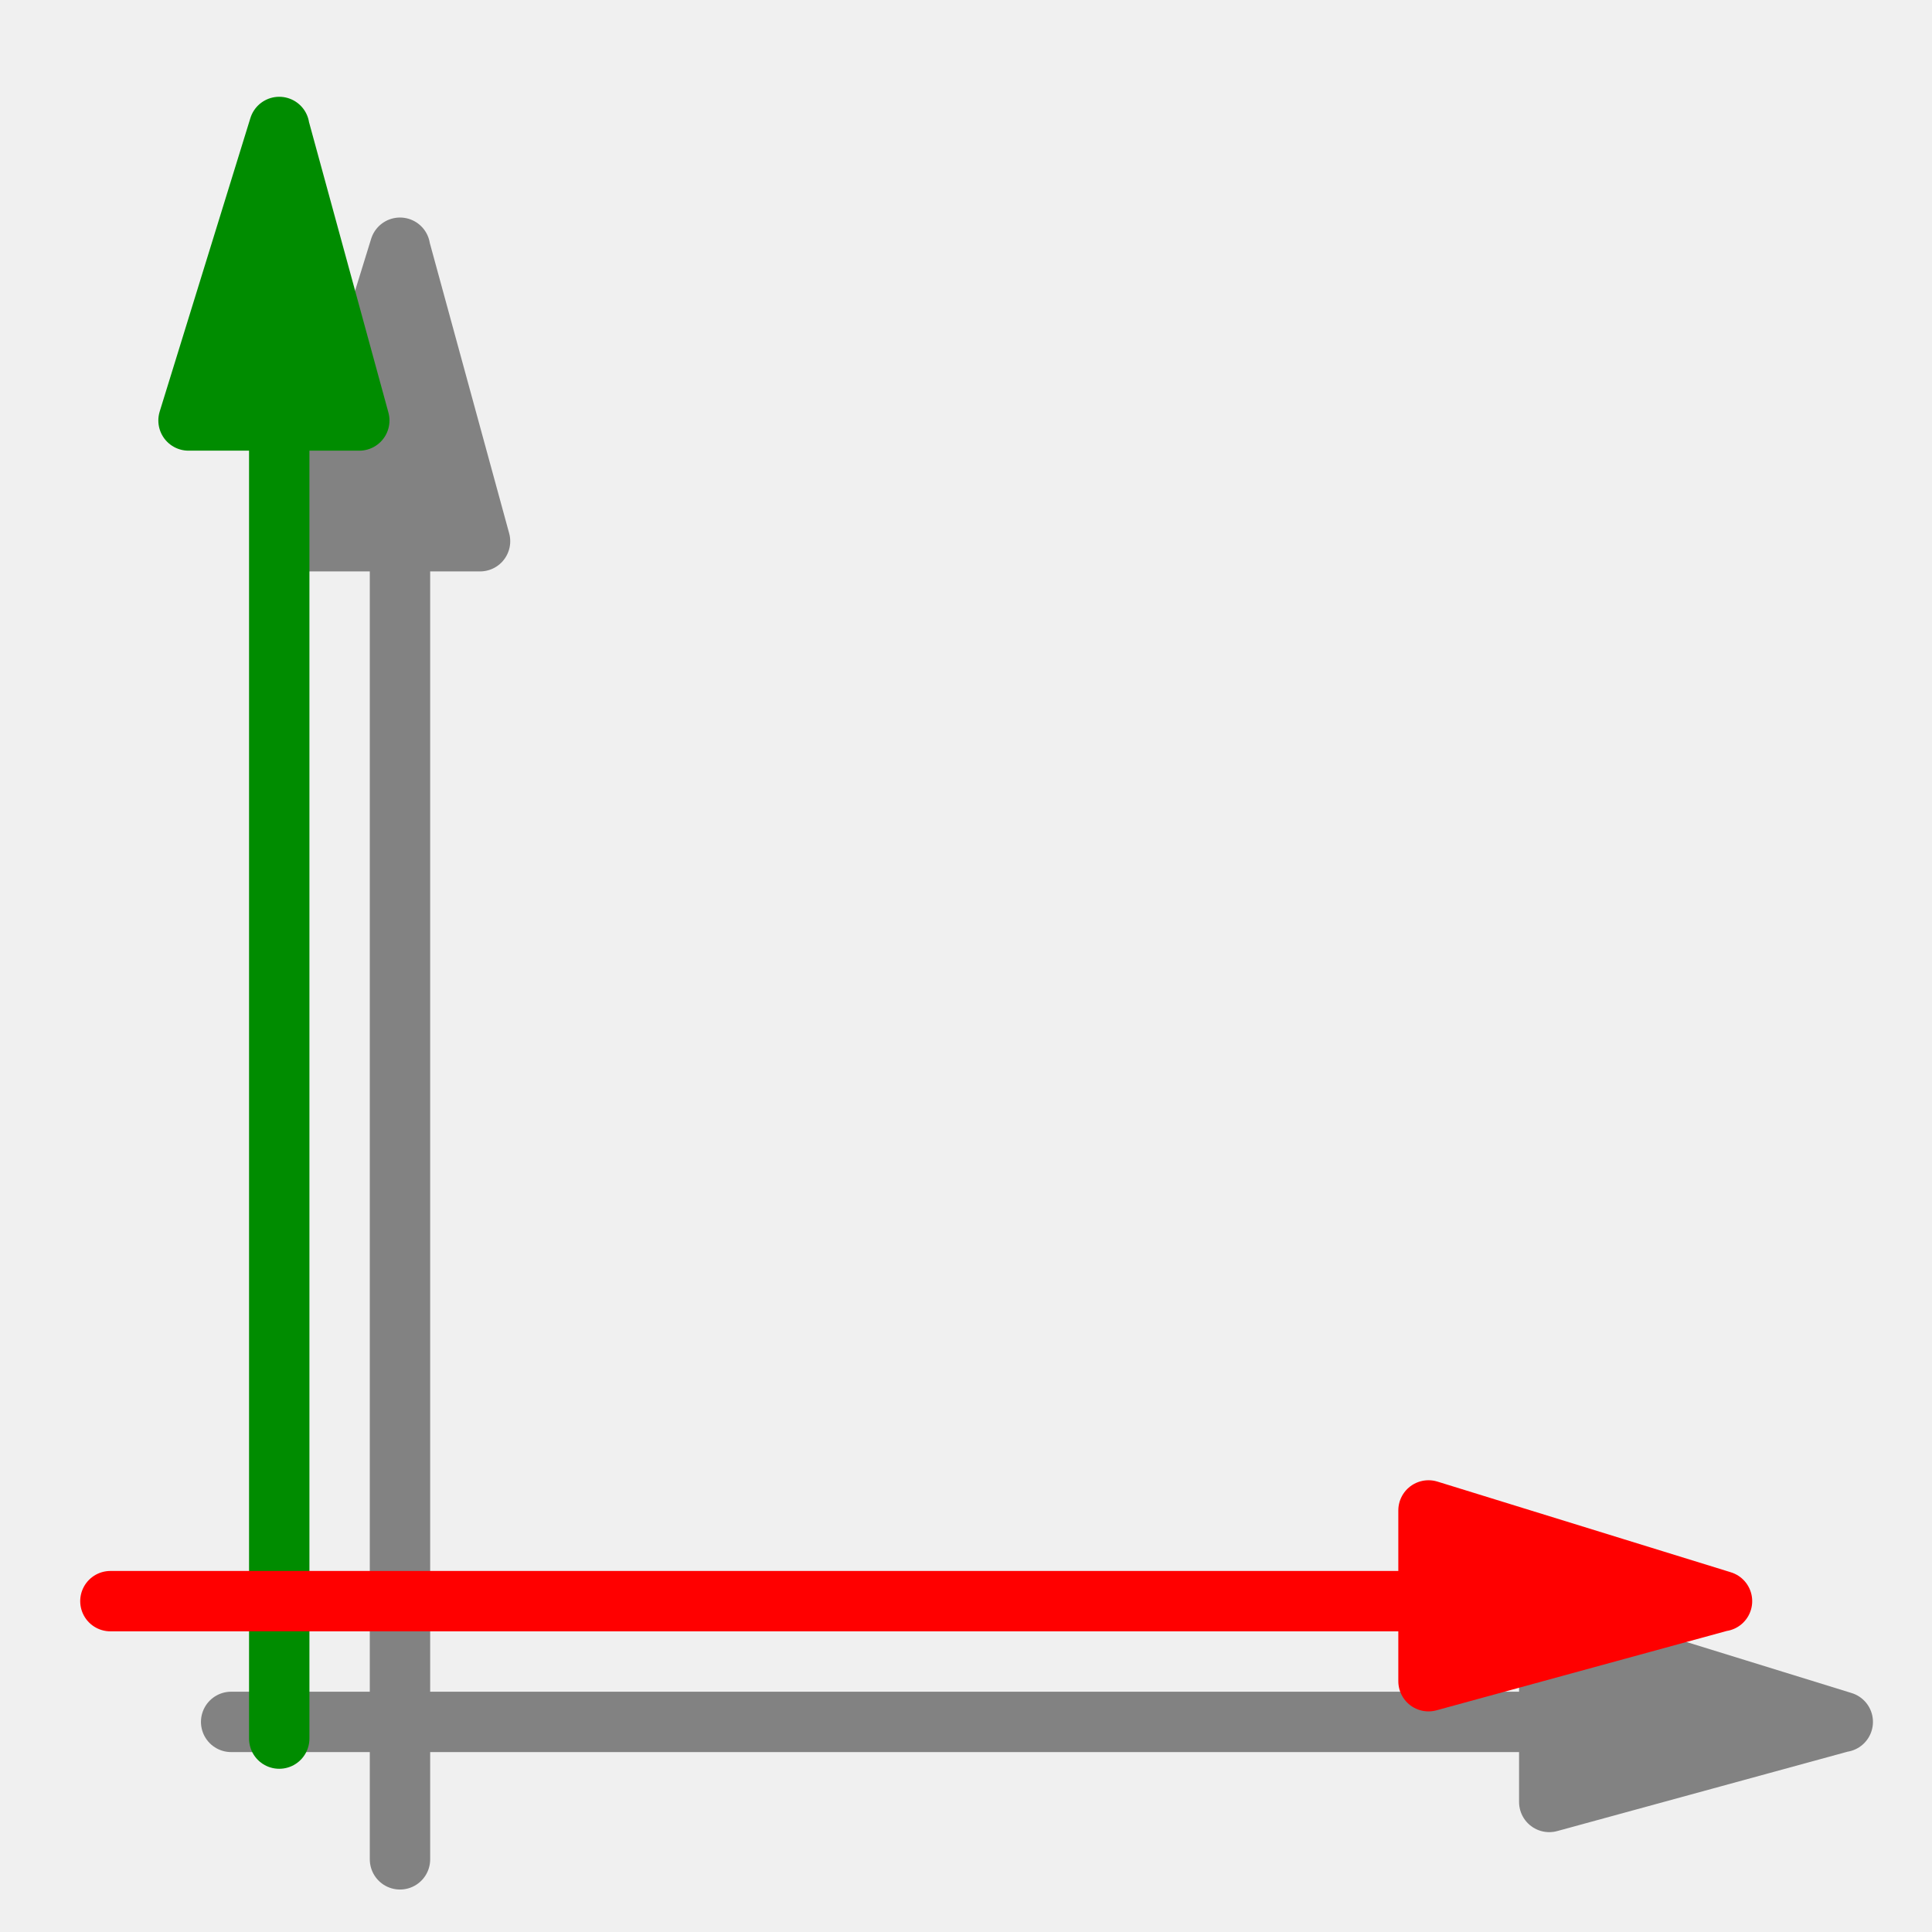
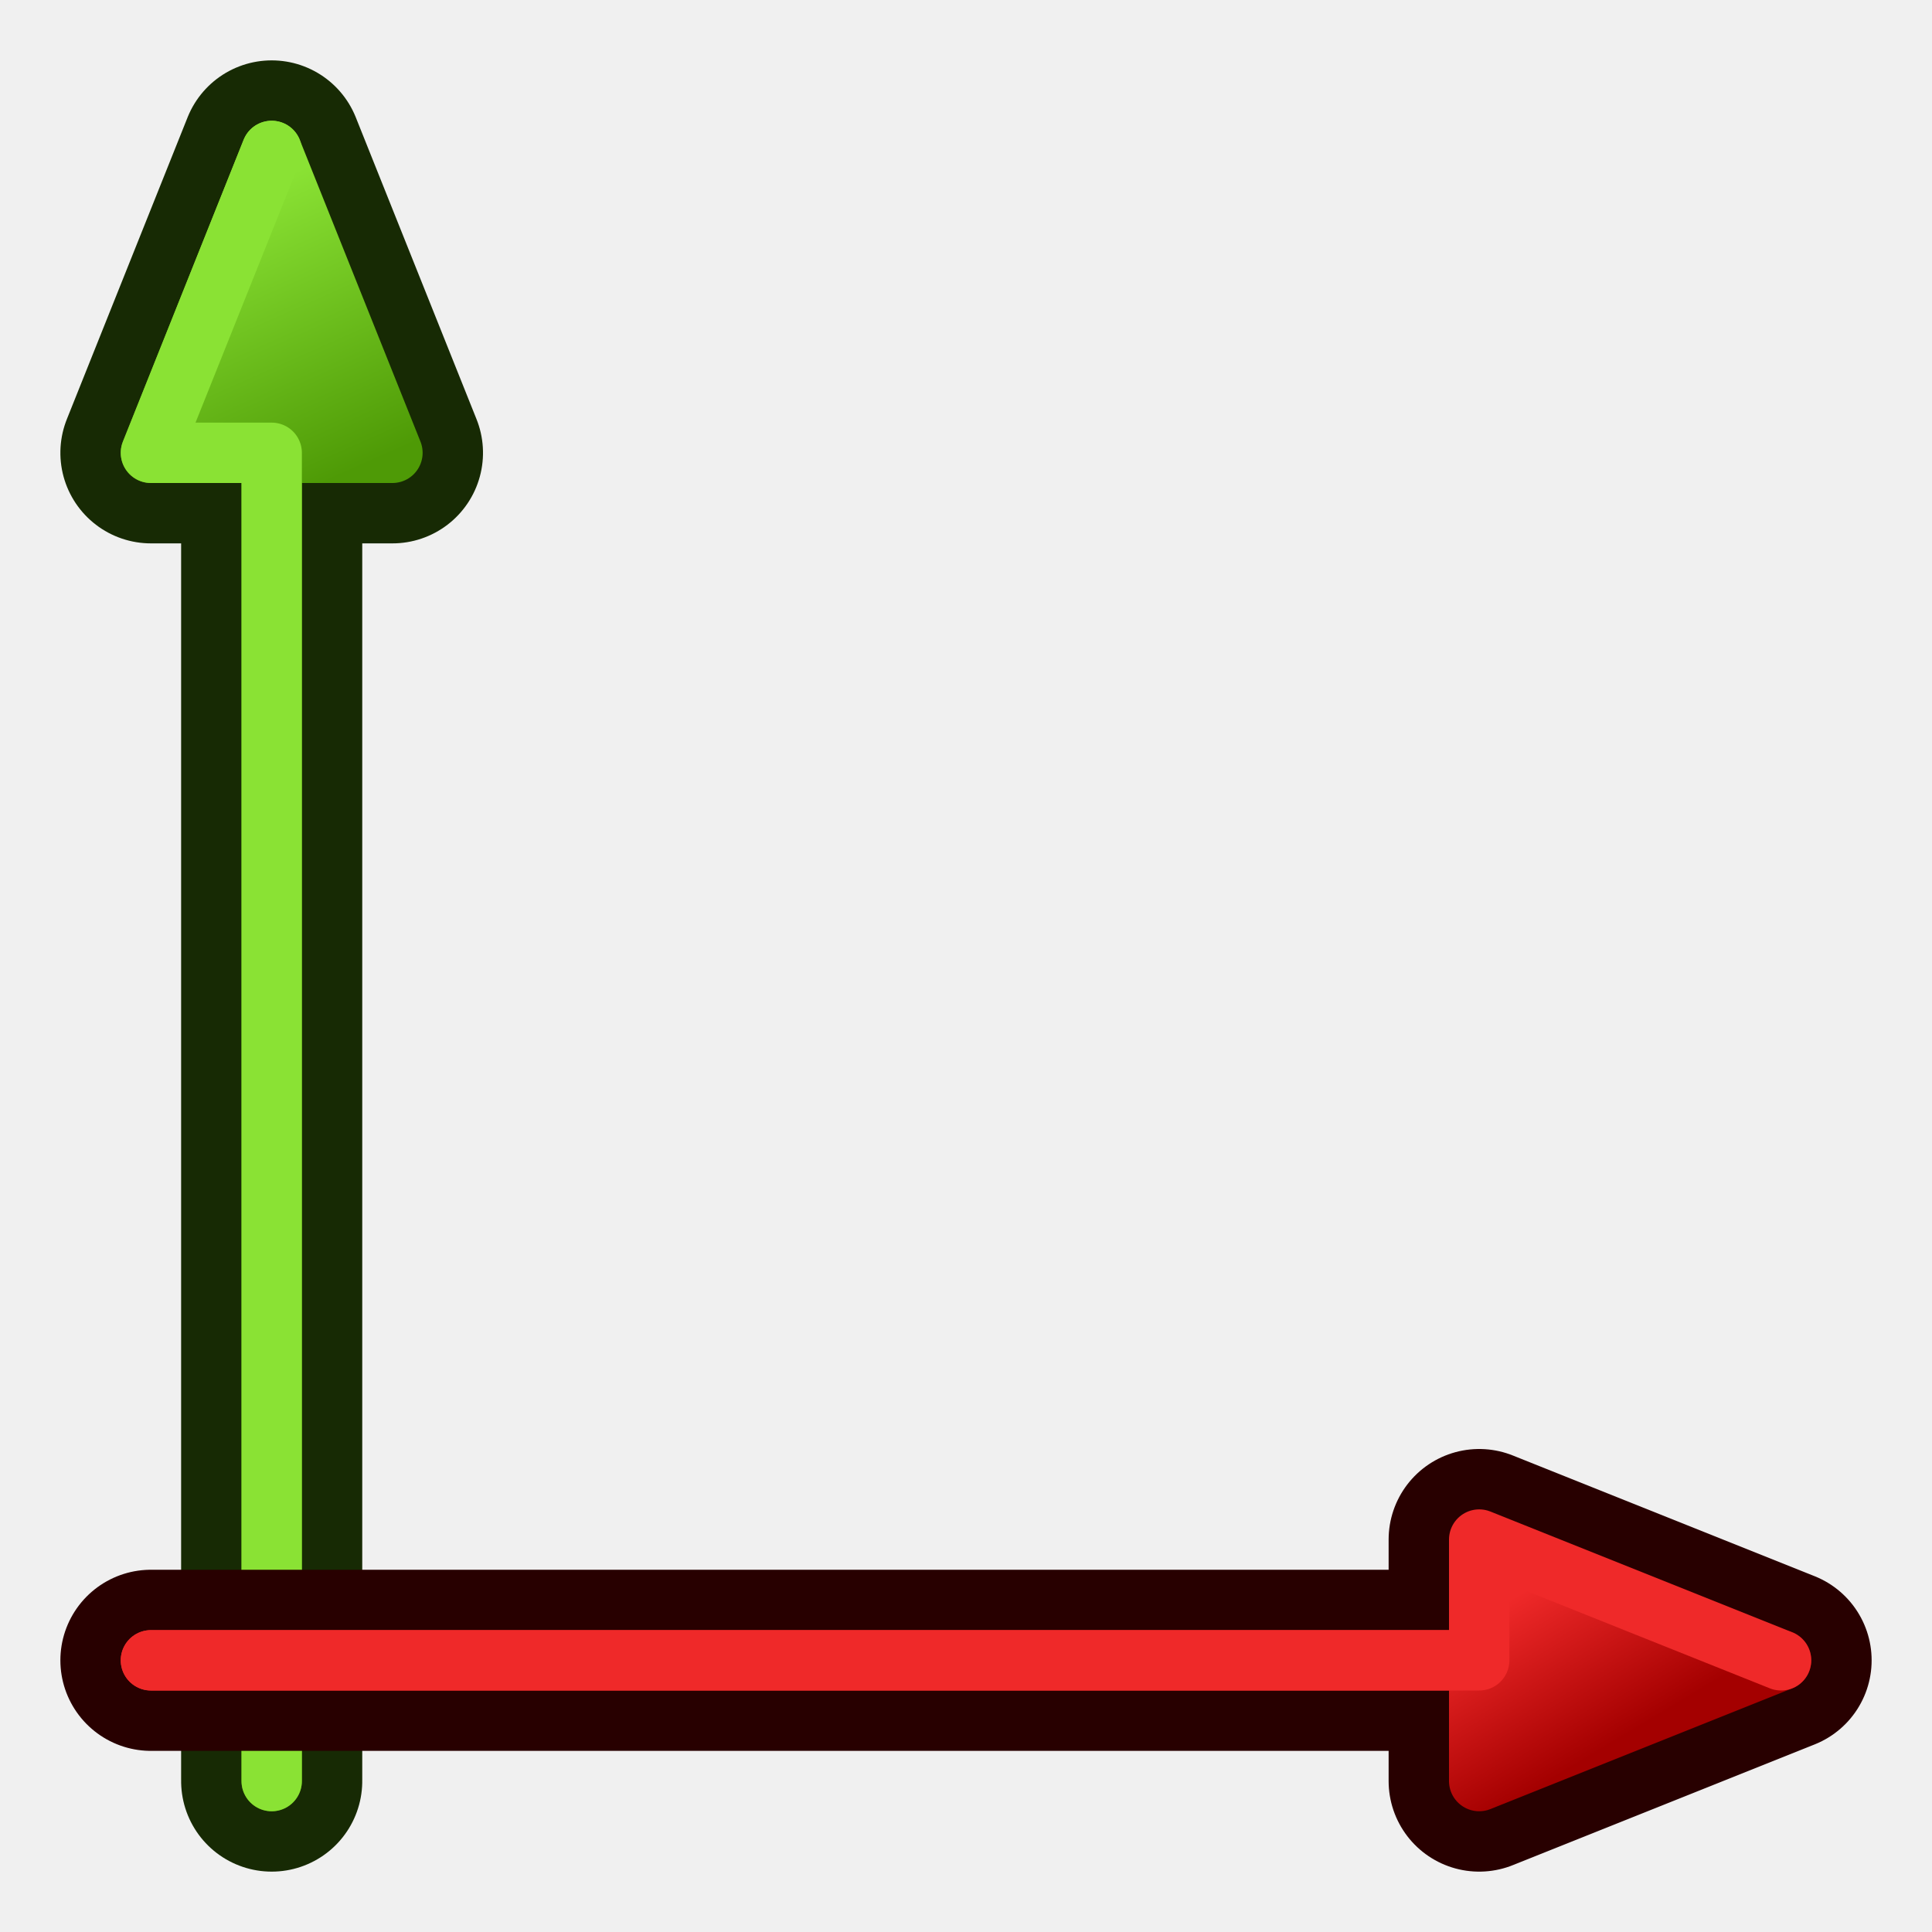
<svg xmlns="http://www.w3.org/2000/svg" xmlns:ns1="http://www.openswatchbook.org/uri/2009/osb" xmlns:xlink="http://www.w3.org/1999/xlink" width="64px" height="64px" id="svg2772" version="1.1">
  <defs id="defs2774">
+     <linearGradient id="linearGradient3967">
+       <stop id="stop3970" offset="0" style="stop-color:#4e9a06;stop-opacity:1" />
+       <stop id="stop3972" offset="1" style="stop-color:#8ae234;stop-opacity:1" />
+     </linearGradient>
+     <linearGradient id="linearGradient3961">
+       <stop id="stop3963" offset="0" style="stop-color:#4e9a06;stop-opacity:1" />
+       <stop id="stop3965" offset="1" style="stop-color:#8ae234;stop-opacity:1" />
+     </linearGradient>
+     <linearGradient id="linearGradient3896">
+       <stop style="stop-color:#a40000;stop-opacity:1" offset="0" id="stop3898" />
+       <stop style="stop-color:#ef2929;stop-opacity:1" offset="1" id="stop3900" />
+     </linearGradient>
+     <linearGradient id="linearGradient3888">
+       <stop style="stop-color:#a40000;stop-opacity:1" offset="0" id="stop3890" />
+       <stop style="stop-color:#ef2929;stop-opacity:1" offset="1" id="stop3892" />
+     </linearGradient>
    <marker orient="auto" refY="0.0" refX="0.0" id="EmptyTriangleOutL" style="overflow:visible">
      <path id="path4215" d="M 5.77,0.0 L -2.88,5.0 L -2.88,-5.0 L 5.77,0.0 z " style="fill-rule:evenodd;fill:#FFFFFF;stroke:#000000;stroke-width:1.0pt" transform="scale(0.8) translate(-6,0)" />
    </marker>
    <linearGradient id="linearGradient5055" ns1:paint="solid">
      <stop style="stop-color:#ff0000;stop-opacity:1;" offset="0" id="stop5057" />
    </linearGradient>
    <marker orient="auto" refY="0.0" refX="0.0" id="Arrow1Mend" style="overflow:visible;">
      <path id="path4064" d="M 0.0,0.0 L 5.0,-5.0 L -12.5,0.0 L 5.0,5.0 L 0.0,0.0 z " style="fill-rule:evenodd;stroke:#000000;stroke-width:1.0pt;" transform="scale(0.4) rotate(180) translate(10,0)" />
    </marker>
    <marker orient="auto" refY="0.0" refX="0.0" id="Arrow2Lend" style="overflow:visible;">
      <path id="path4076" style="fill-rule:evenodd;stroke-width:0.625;stroke-linejoin:round;" d="M 8.719,4.034 L -2.207,0.016 L 8.719,-4.002 C 6.973,-1.63 6.983,1.616 8.719,4.034 z " transform="scale(1.1) rotate(180) translate(1,0)" />
    </marker>
    <marker orient="auto" refY="0.0" refX="0.0" id="Arrow1Lend" style="overflow:visible;">
      <path id="path4058" d="M 0.0,0.0 L 5.0,-5.0 L -12.5,0.0 L 5.0,5.0 L 0.0,0.0 z " style="fill-rule:evenodd;stroke:#000000;stroke-width:1.0pt;" transform="scale(0.8) rotate(180) translate(12.5,0)" />
    </marker>
    <linearGradient id="linearGradient4119">
      <stop style="stop-color:#ffffff;stop-opacity:1;" offset="0" id="stop4121" />
      <stop style="stop-color:#c1c1c1;stop-opacity:1;" offset="1" id="stop4123" />
    </linearGradient>
    <linearGradient id="linearGradient3812">
      <stop style="stop-color:#000000;stop-opacity:1;" offset="0" id="stop3814" />
      <stop id="stop3820" offset="0.5" style="stop-color:#000000;stop-opacity:0.823;" />
      <stop style="stop-color:#000000;stop-opacity:0;" offset="1" id="stop3816" />
    </linearGradient>
    <linearGradient id="linearGradient3909">
      <stop style="stop-color:#6e0000;stop-opacity:1;" offset="0" id="stop3911" />
      <stop style="stop-color:#ff0000;stop-opacity:1;" offset="1" id="stop3913" />
    </linearGradient>
    <linearGradient id="linearGradient3876">
      <stop style="stop-color:#ffffff;stop-opacity:1" offset="0" id="stop3878" />
      <stop style="stop-color:#e2e2e2;stop-opacity:1" offset="1" id="stop3880" />
    </linearGradient>
    <radialGradient xlink:href="#linearGradient3144" id="radialGradient2210" gradientUnits="userSpaceOnUse" gradientTransform="matrix(1,0,0,0.6985294,0,202.8286)" cx="225.264" cy="672.797" fx="225.264" fy="672.797" r="34.345" />
    <radialGradient xlink:href="#linearGradient3144" id="radialGradient2202" gradientUnits="userSpaceOnUse" gradientTransform="matrix(1,0,0,0.6985294,0,202.8286)" cx="225.264" cy="672.797" fx="225.264" fy="672.797" r="34.345" />
    <radialGradient xlink:href="#linearGradient3144" id="radialGradient2194" gradientUnits="userSpaceOnUse" gradientTransform="matrix(1,0,0,0.6985294,0,202.8286)" cx="225.264" cy="672.797" fx="225.264" fy="672.797" r="34.345" />
    <linearGradient id="linearGradient3144">
      <stop style="stop-color:#ffffff;stop-opacity:1;" offset="0" id="stop3146" />
      <stop style="stop-color:#ffffff;stop-opacity:0;" offset="1" id="stop3148" />
    </linearGradient>
    <radialGradient xlink:href="#linearGradient3144" id="radialGradient2192" gradientUnits="userSpaceOnUse" gradientTransform="matrix(1,0,0,0.6985294,0,202.8286)" cx="225.264" cy="672.797" fx="225.264" fy="672.797" r="34.345" />
    <linearGradient xlink:href="#linearGradient3909" id="linearGradient3915" x1="10.557" y1="31.923" x2="53.083" y2="31.923" gradientUnits="userSpaceOnUse" gradientTransform="matrix(1.111509,0,0,1.111509,-1.177159,-6.002457)" />
    <linearGradient xlink:href="#linearGradient3909" id="linearGradient4004" gradientUnits="userSpaceOnUse" gradientTransform="matrix(1.111509,0,0,1.111509,-1.177159,-6.002457)" x1="10.557" y1="31.923" x2="53.083" y2="31.923" />
    <radialGradient xlink:href="#linearGradient3812" id="radialGradient3818" cx="34.961" cy="29.142" fx="34.961" fy="29.142" r="24.127" gradientTransform="matrix(1,0,0,1.016424,0,-0.4786272)" gradientUnits="userSpaceOnUse" />
    <radialGradient xlink:href="#linearGradient3812" id="radialGradient3832" gradientUnits="userSpaceOnUse" gradientTransform="matrix(1,0,0,1.016424,0,-0.4786272)" cx="34.961" cy="29.142" fx="34.961" fy="29.142" r="24.127" />
    <radialGradient xlink:href="#linearGradient3812" id="radialGradient3844" gradientUnits="userSpaceOnUse" gradientTransform="matrix(1,0,0,1.016424,0,-0.4786272)" cx="34.961" cy="29.142" fx="34.961" fy="29.142" r="24.127" />
    <linearGradient id="linearGradient3877">
      <stop style="stop-color:#0039e5;stop-opacity:1;" offset="0" id="stop3879" />
      <stop style="stop-color:#8787ff;stop-opacity:1;" offset="1" id="stop3881" />
    </linearGradient>
    <linearGradient id="linearGradient3864">
      <stop style="stop-color:#a3a3ff;stop-opacity:1;" offset="0" id="stop3866" />
      <stop style="stop-color:#000054;stop-opacity:1;" offset="1" id="stop3868" />
    </linearGradient>
    <linearGradient id="linearGradient3887">
      <stop style="stop-color:#8c6900;stop-opacity:1;" offset="0" id="stop3889" />
      <stop style="stop-color:#ffcf2f;stop-opacity:1;" offset="1" id="stop3891" />
    </linearGradient>
    <linearGradient xlink:href="#linearGradient3965" id="linearGradient4009" gradientUnits="userSpaceOnUse" x1="41.653" y1="33.641" x2="56.833" y2="33.641" />
    <linearGradient id="linearGradient3965">
      <stop style="stop-color:#575757;stop-opacity:1;" offset="0" id="stop3967" />
      <stop style="stop-color:#f5f5f5;stop-opacity:1;" offset="1" id="stop3969" />
    </linearGradient>
    <linearGradient id="linearGradient3117">
      <stop style="stop-color:#575757;stop-opacity:1;" offset="0" id="stop3119" />
      <stop style="stop-color:#f5f5f5;stop-opacity:1;" offset="1" id="stop3121" />
    </linearGradient>
    <linearGradient id="linearGradient3124">
      <stop style="stop-color:#575757;stop-opacity:1;" offset="0" id="stop3126" />
      <stop style="stop-color:#f5f5f5;stop-opacity:1;" offset="1" id="stop3128" />
    </linearGradient>
    <linearGradient id="linearGradient3131">
      <stop style="stop-color:#575757;stop-opacity:1;" offset="0" id="stop3133" />
      <stop style="stop-color:#f5f5f5;stop-opacity:1;" offset="1" id="stop3135" />
    </linearGradient>
    <linearGradient id="linearGradient3138">
      <stop style="stop-color:#575757;stop-opacity:1;" offset="0" id="stop3140" />
      <stop style="stop-color:#f5f5f5;stop-opacity:1;" offset="1" id="stop3142" />
    </linearGradient>
    <linearGradient id="linearGradient3876-7">
      <stop style="stop-color:#ffffff;stop-opacity:1" offset="0" id="stop3878-9" />
      <stop style="stop-color:#e2e2e2;stop-opacity:1" offset="1" id="stop3880-2" />
    </linearGradient>
    <linearGradient id="linearGradient3909-4">
      <stop style="stop-color:#6e0000;stop-opacity:1;" offset="0" id="stop3911-6" />
      <stop style="stop-color:#ff0000;stop-opacity:1;" offset="1" id="stop3913-9" />
    </linearGradient>
    <radialGradient xlink:href="#linearGradient4119" id="radialGradient4125" cx="52.356" cy="45.26" fx="52.356" fy="45.26" r="16.69" gradientTransform="matrix(-4.137287,2.708274,-1.515309,-2.314857,339.2203,1.542319)" gradientUnits="userSpaceOnUse" />
+     <linearGradient xlink:href="#linearGradient3888" id="linearGradient3894" x1="55" y1="59" x2="52" y2="54" gradientUnits="userSpaceOnUse" gradientTransform="translate(0,-1)" />
+     <linearGradient xlink:href="#linearGradient3896" id="linearGradient3902" x1="55" y1="59" x2="52" y2="54" gradientUnits="userSpaceOnUse" gradientTransform="translate(0,-1)" />
+     <linearGradient gradientTransform="translate(12,-20)" xlink:href="#linearGradient3896-5" id="linearGradient3902-7" x1="55" y1="59" x2="52" y2="54" gradientUnits="userSpaceOnUse" />
+     <linearGradient id="linearGradient3896-5">
+       <stop style="stop-color:#a40000;stop-opacity:1" offset="0" id="stop3898-3" />
+       <stop style="stop-color:#ef2929;stop-opacity:1" offset="1" id="stop3900-5" />
+     </linearGradient>
+     <linearGradient gradientTransform="translate(12,-20)" xlink:href="#linearGradient3888-2" id="linearGradient3894-6" x1="55" y1="59" x2="52" y2="54" gradientUnits="userSpaceOnUse" />
+     <linearGradient id="linearGradient3888-2">
+       <stop style="stop-color:#a40000;stop-opacity:1" offset="0" id="stop3890-9" />
+       <stop style="stop-color:#ef2929;stop-opacity:1" offset="1" id="stop3892-1" />
+     </linearGradient>
+     <linearGradient xlink:href="#linearGradient3967" id="linearGradient3957" gradientUnits="userSpaceOnUse" gradientTransform="translate(12,-20)" x1="51" y1="60" x2="60" y2="56" />
+     <linearGradient xlink:href="#linearGradient3961" id="linearGradient3959" gradientUnits="userSpaceOnUse" gradientTransform="translate(12,-20)" x1="51" y1="60" x2="60" y2="56" />
  </defs>
  <g id="layer1">
    <g id="g5484" transform="translate(-2,0)">
-       <g style="fill:#828282;fill-opacity:1;stroke:#828282;stroke-opacity:1" transform="translate(4,4)" id="g5478">
-         <path id="path5480" d="m 11.25,57.593 0,-53.387 -3.005,9.723 5.657,0 -2.652,-9.701" style="fill:#828282;fill-opacity:1;stroke:#828282;stroke-width:2;stroke-linecap:round;stroke-linejoin:round;stroke-miterlimit:4;stroke-opacity:1;stroke-dasharray:none" />
-         <path id="path5482" d="m 5.657,53.04 53.387,0 -9.723,-3.005 0,5.657 9.701,-2.652" style="fill:#828282;fill-opacity:1;stroke:#828282;stroke-width:2;stroke-linecap:round;stroke-linejoin:round;stroke-miterlimit:4;stroke-opacity:1;stroke-dasharray:none" />
-       </g>
      <g id="g5474">
-         <path style="fill:#008c00;fill-opacity:1;stroke:#008c00;stroke-width:2;stroke-linecap:round;stroke-linejoin:round;stroke-miterlimit:4;stroke-opacity:1;stroke-dasharray:none" d="m 11.25,57.593 0,-53.387 -3.005,9.723 5.657,0 -2.652,-9.701" id="path5454-7" />
-         <path style="fill:#ff0000;fill-opacity:1;stroke:#ff0000;stroke-width:2;stroke-linecap:round;stroke-linejoin:round;stroke-miterlimit:4;stroke-opacity:1;stroke-dasharray:none" d="m 5.657,53.04 53.387,0 -9.723,-3.005 0,5.657 9.701,-2.652" id="path5454" />
+         <g id="g3952" transform="matrix(0,-1,1,0,-25,78)">
+           <path id="path5454-2" d="m 19,36 54,0 -10,-4 0,8 10,-4" style="fill:none;stroke:#172a04;stroke-width:6;stroke-linecap:round;stroke-linejoin:round;stroke-miterlimit:4;stroke-opacity:1;stroke-dasharray:none" />
+           <path id="path5454-3-7" d="m 19,36 54,0 -10,-4 0,8 10,-4" style="fill:url(#linearGradient3957);fill-opacity:1;stroke:url(#linearGradient3959);stroke-width:2;stroke-linecap:round;stroke-linejoin:round;stroke-miterlimit:4;stroke-opacity:1;stroke-dasharray:none" />
+           <path id="path5454-3-6-0" d="m 19,36 44,0 0,-4 10,4" style="fill:none;stroke:#8ae234;stroke-width:2;stroke-linecap:round;stroke-linejoin:round;stroke-miterlimit:4;stroke-opacity:1;stroke-dasharray:none" />
+         </g>
+         <path style="fill:none;stroke:#280000;stroke-width:6;stroke-linecap:round;stroke-linejoin:round;stroke-miterlimit:4;stroke-opacity:1;stroke-dasharray:none" d="m 7,55 54,0 -10,-4 0,8 10,-4" id="path5454" />
+         <path style="fill:url(#linearGradient3902);fill-opacity:1;stroke:url(#linearGradient3894);stroke-width:2;stroke-linecap:round;stroke-linejoin:round;stroke-miterlimit:4;stroke-opacity:1;stroke-dasharray:none" d="m 7,55 54,0 -10,-3 0,7 10,-4" id="path5454-3" />
+         <path style="fill:none;stroke:#ef2929;stroke-width:2;stroke-linecap:round;stroke-linejoin:round;stroke-miterlimit:4;stroke-opacity:1;stroke-dasharray:none" d="m 7,55 44,0 0,-4 10,4" id="path5454-3-6" />
      </g>
    </g>
  </g>
</svg>
